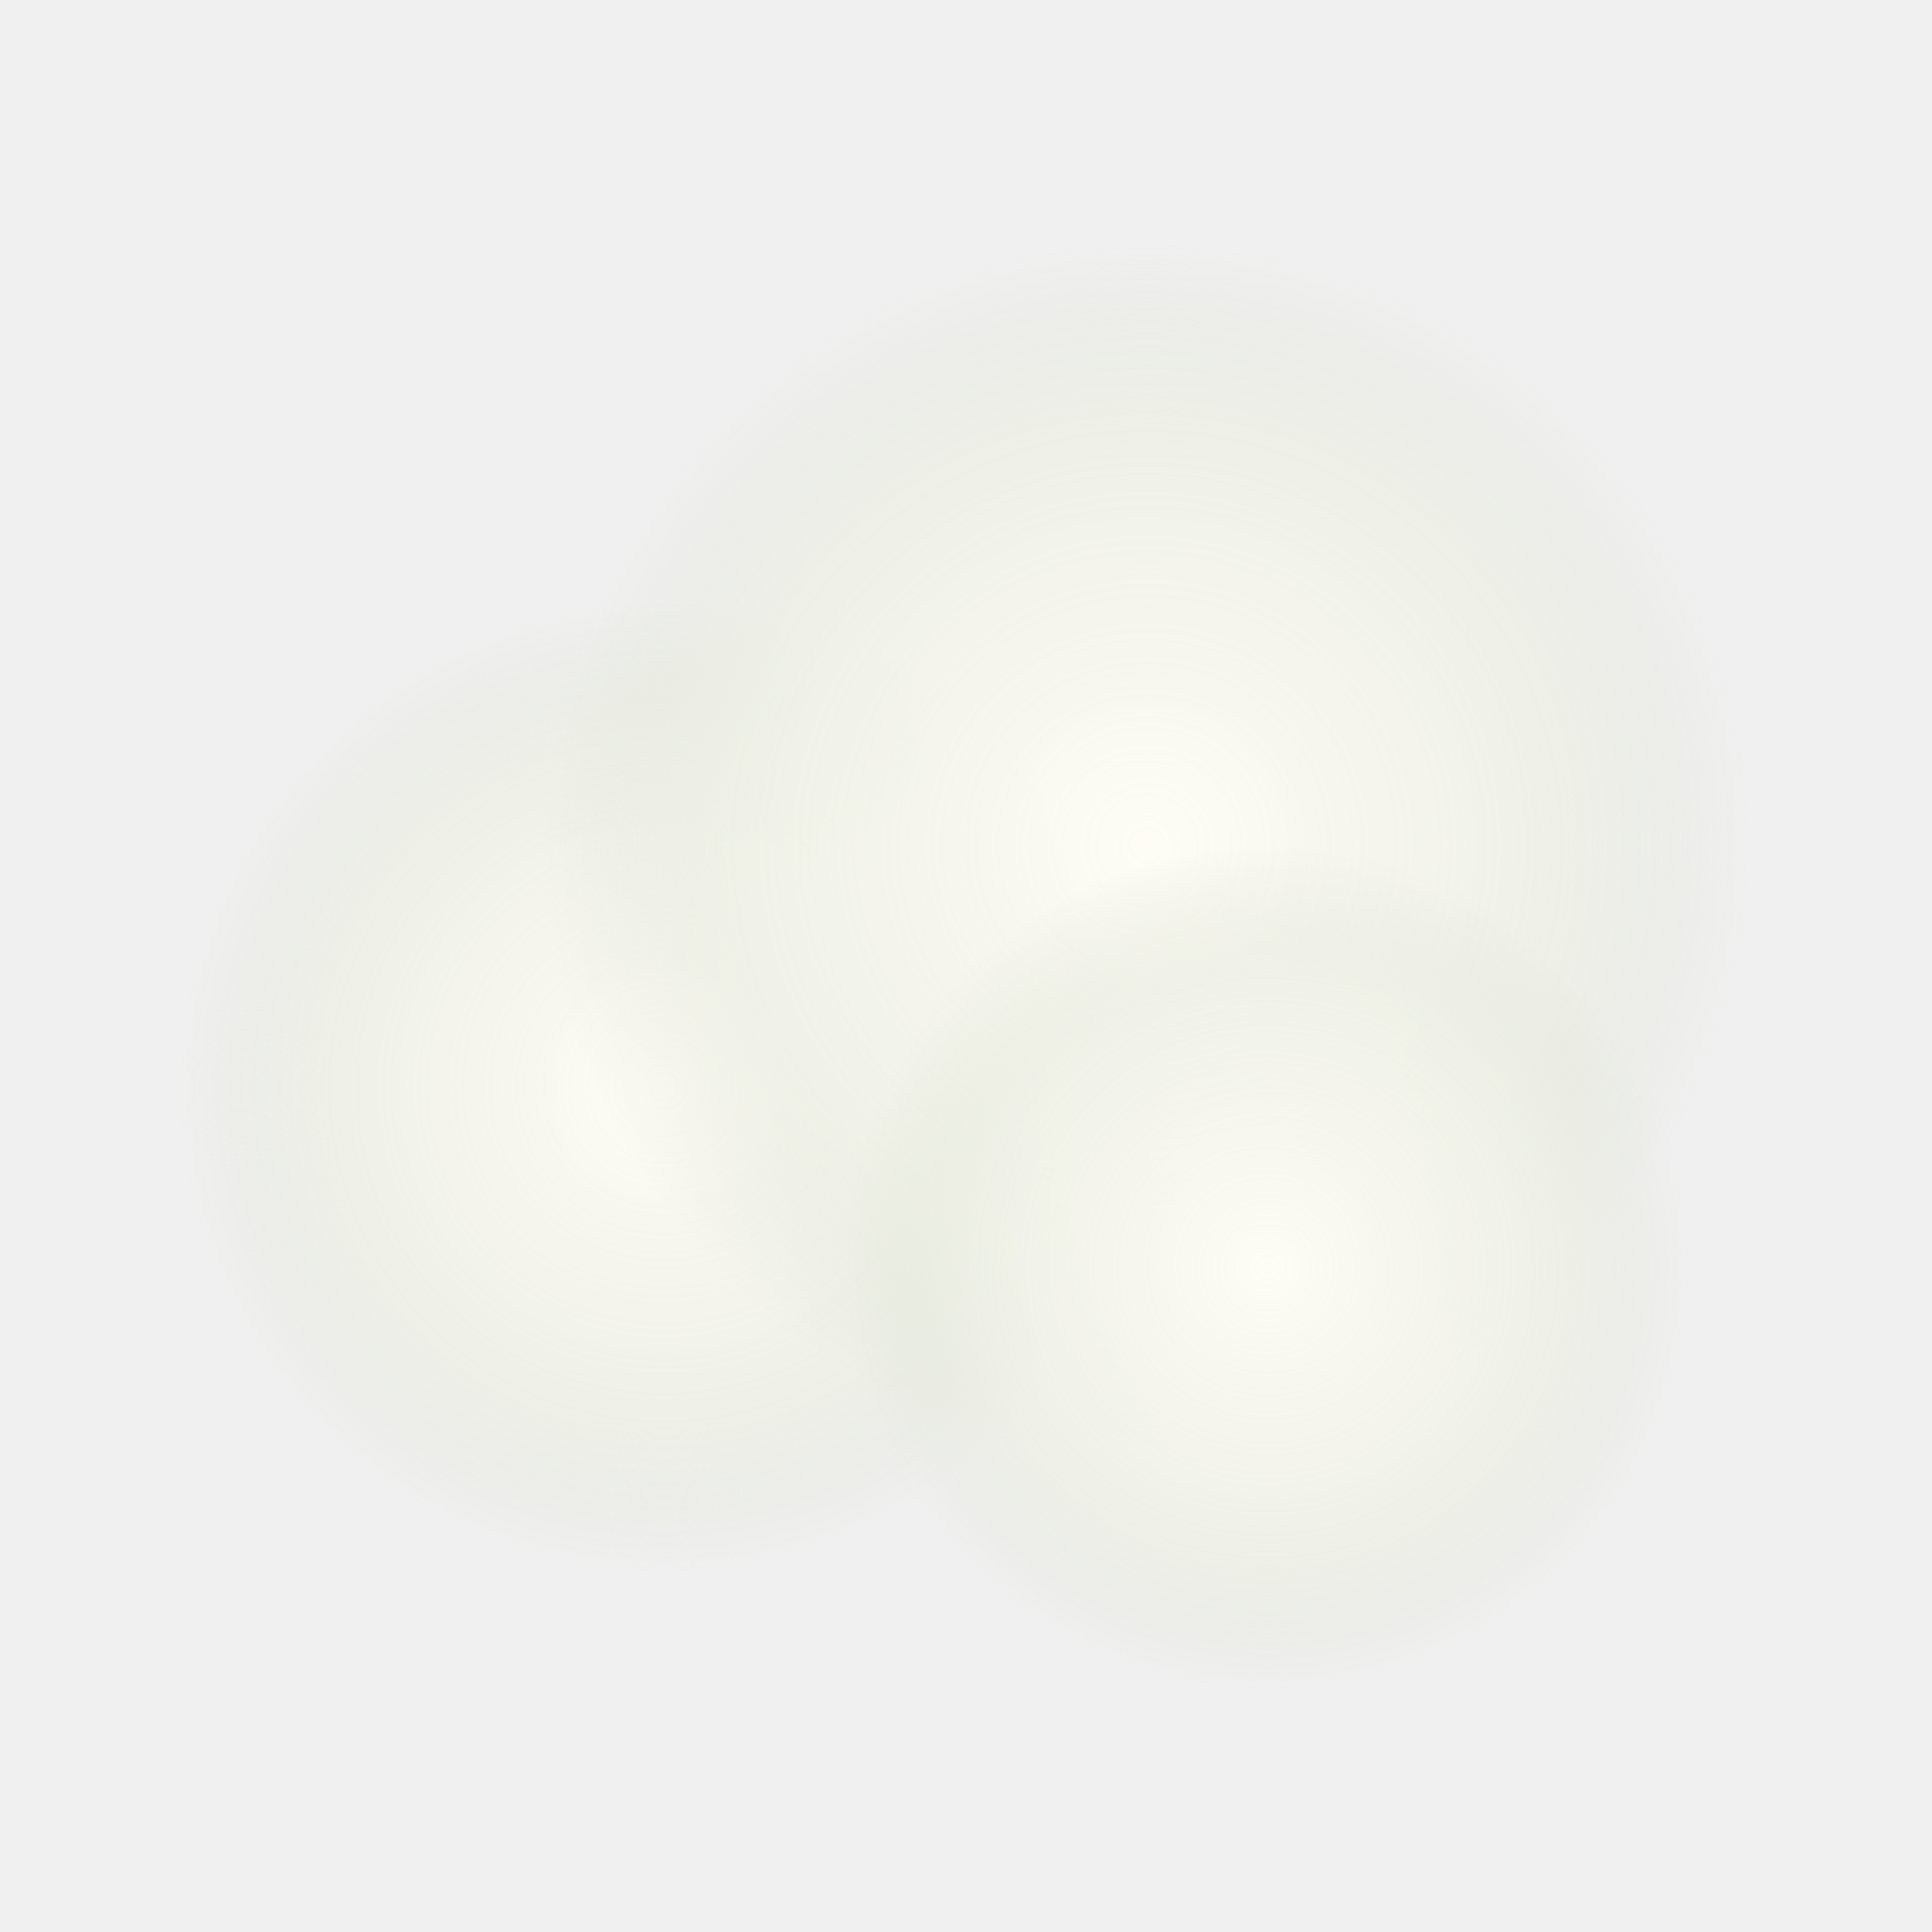
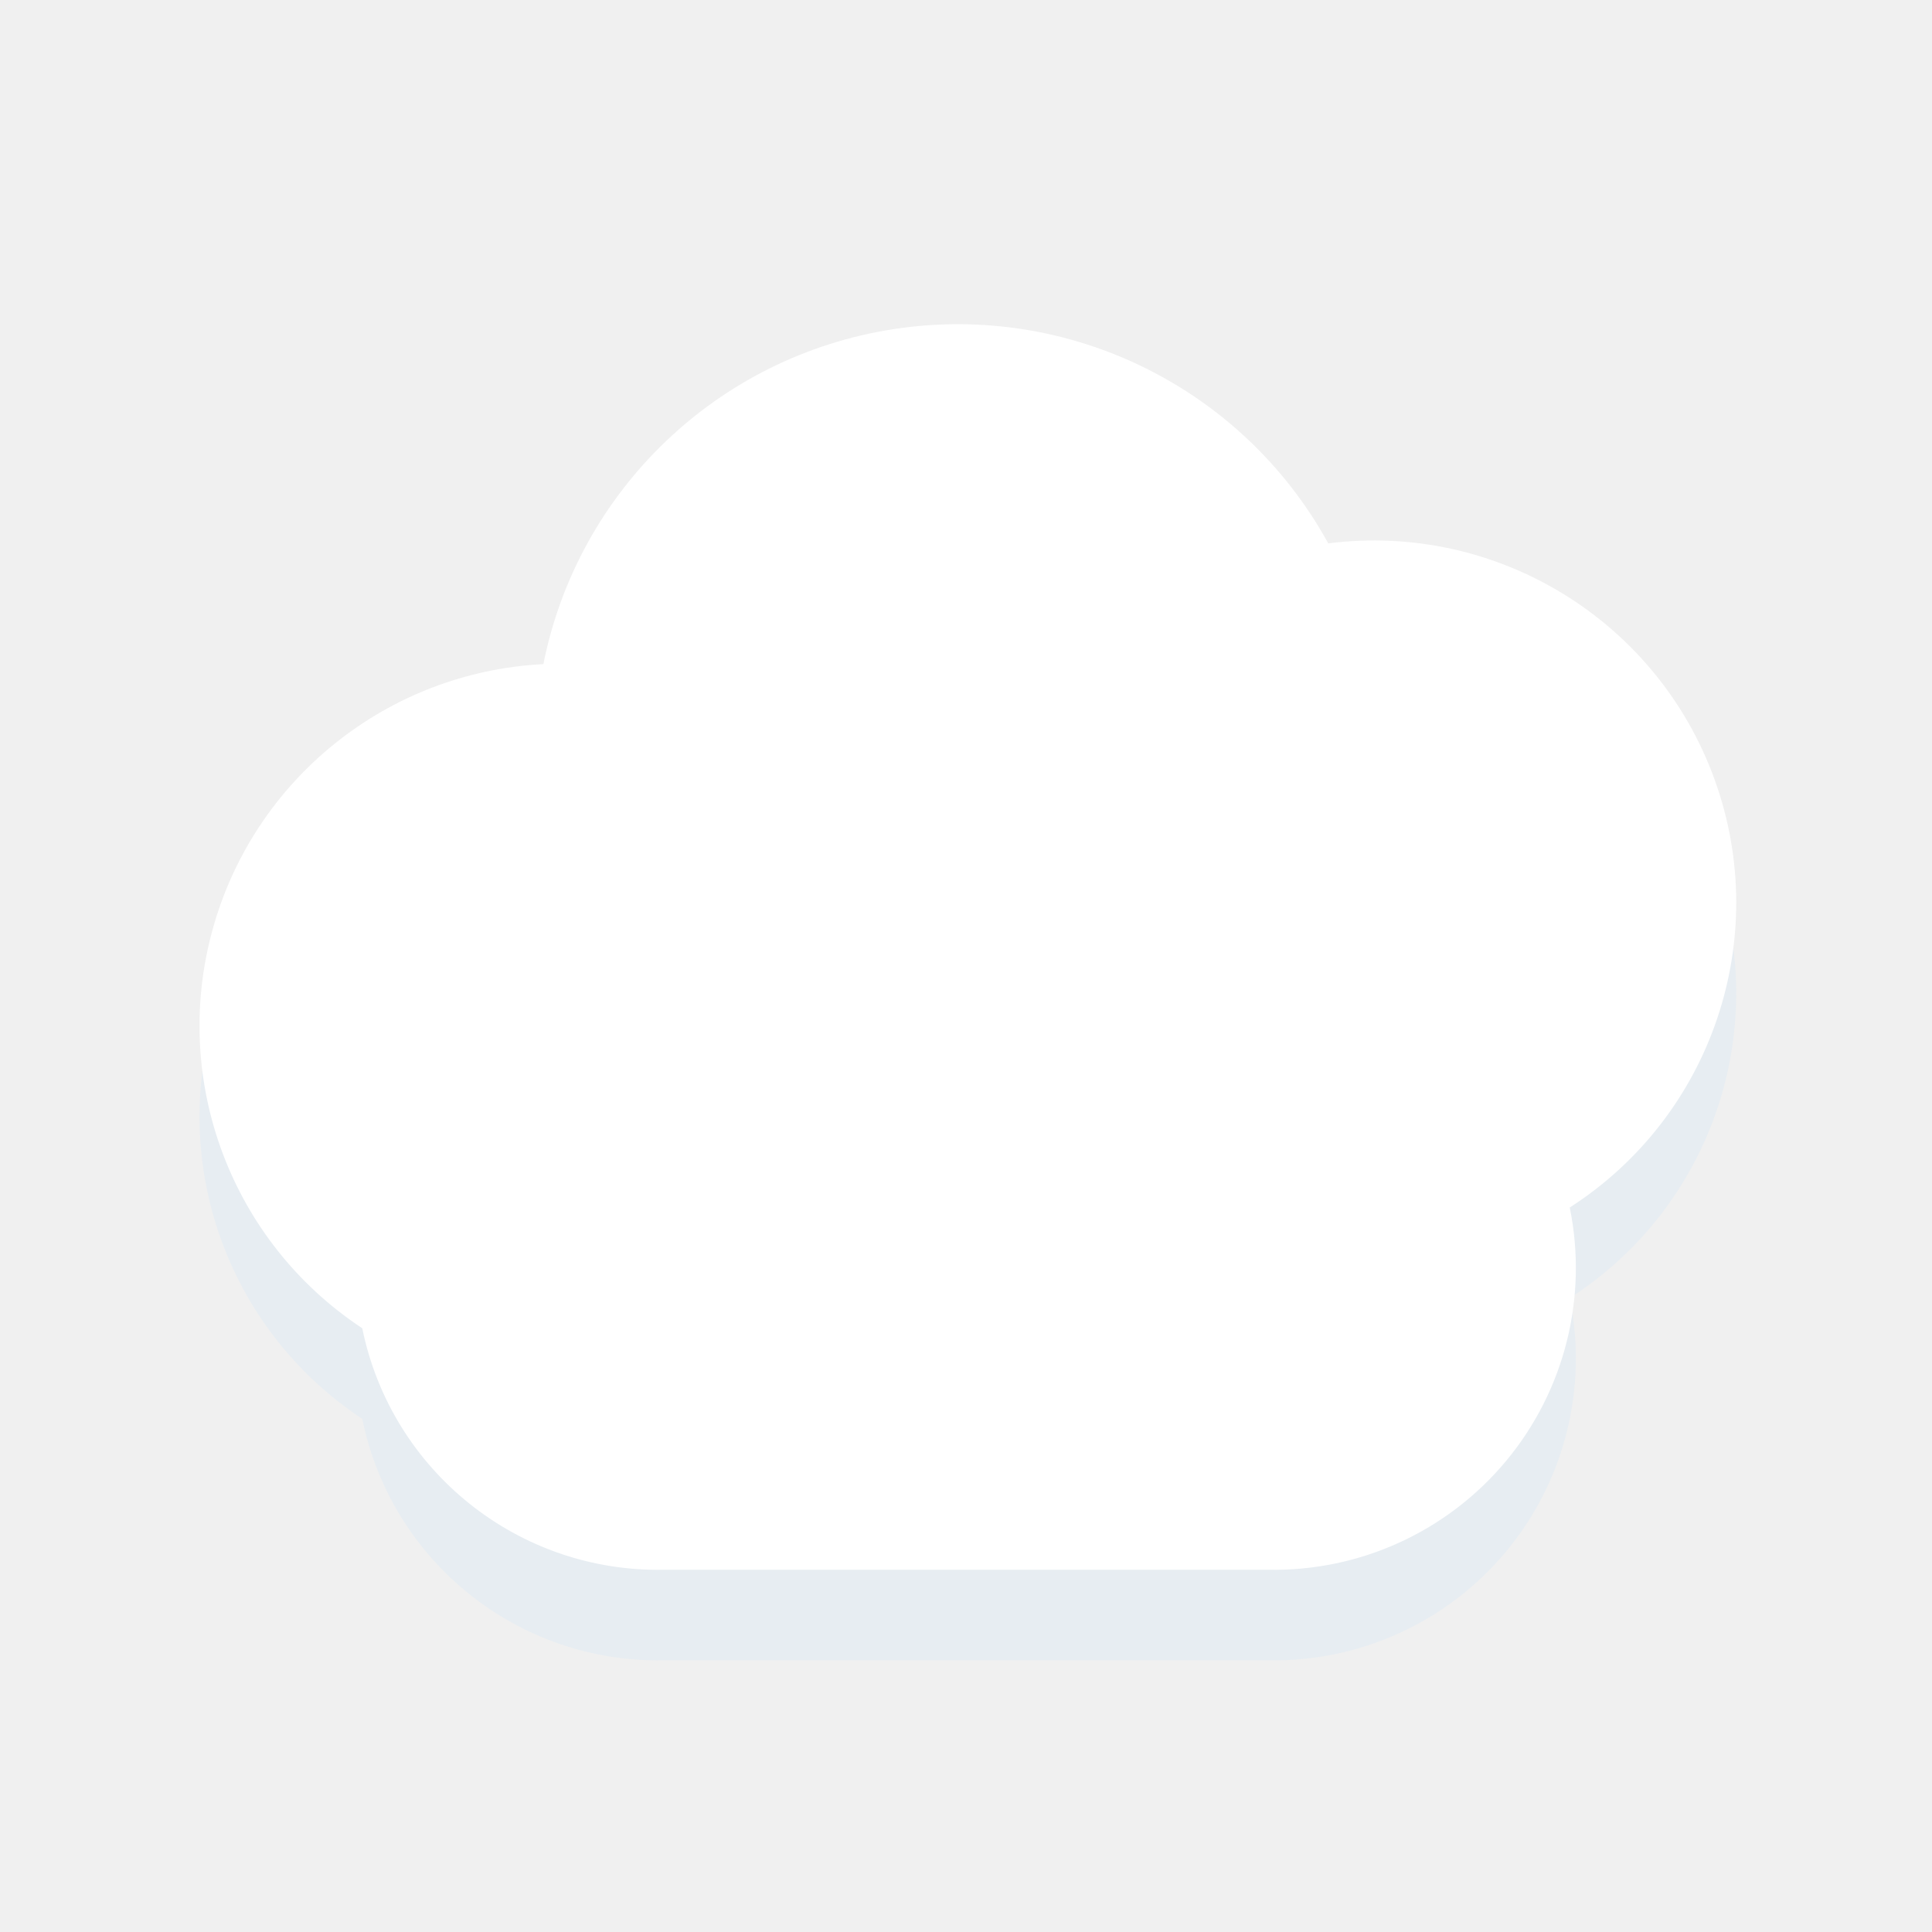
<svg xmlns="http://www.w3.org/2000/svg" width="32" height="32" viewBox="0 0 32 32">
-   <defs>
-     <radialGradient id="pf">
-       <stop offset="0" stop-color="#FFFDF6" stop-opacity="0.95" />
-       <stop offset="0.7" stop-color="#EEF0E6" stop-opacity="0.8" />
-       <stop offset="1" stop-color="#E0E4D6" stop-opacity="0" />
-     </radialGradient>
-   </defs>
-   <circle cx="11" cy="18" r="8" fill="url(#pf)" />
-   <circle cx="19" cy="14" r="10" fill="url(#pf)" />
-   <circle cx="21" cy="21" r="7" fill="url(#pf)" />
+   <path d="M6 22a6 6 0 0 1 3-11a7 7 0 0 1 13-2a6 6 0 0 1 4 11a5 5 0 0 1-5 6H11a5 5 0 0 1-5-4Z" fill="#E7EDF2" transform="translate(0 1.5)" />
+   <path d="M6 22a6 6 0 0 1 3-11a7 7 0 0 1 13-2a6 6 0 0 1 4 11a5 5 0 0 1-5 6H11a5 5 0 0 1-5-4Z" fill="#FFFFFF" />
+   <ellipse cx="13" cy="12" rx="3.5" ry="2" fill="#FFFFFF" />
</svg>
